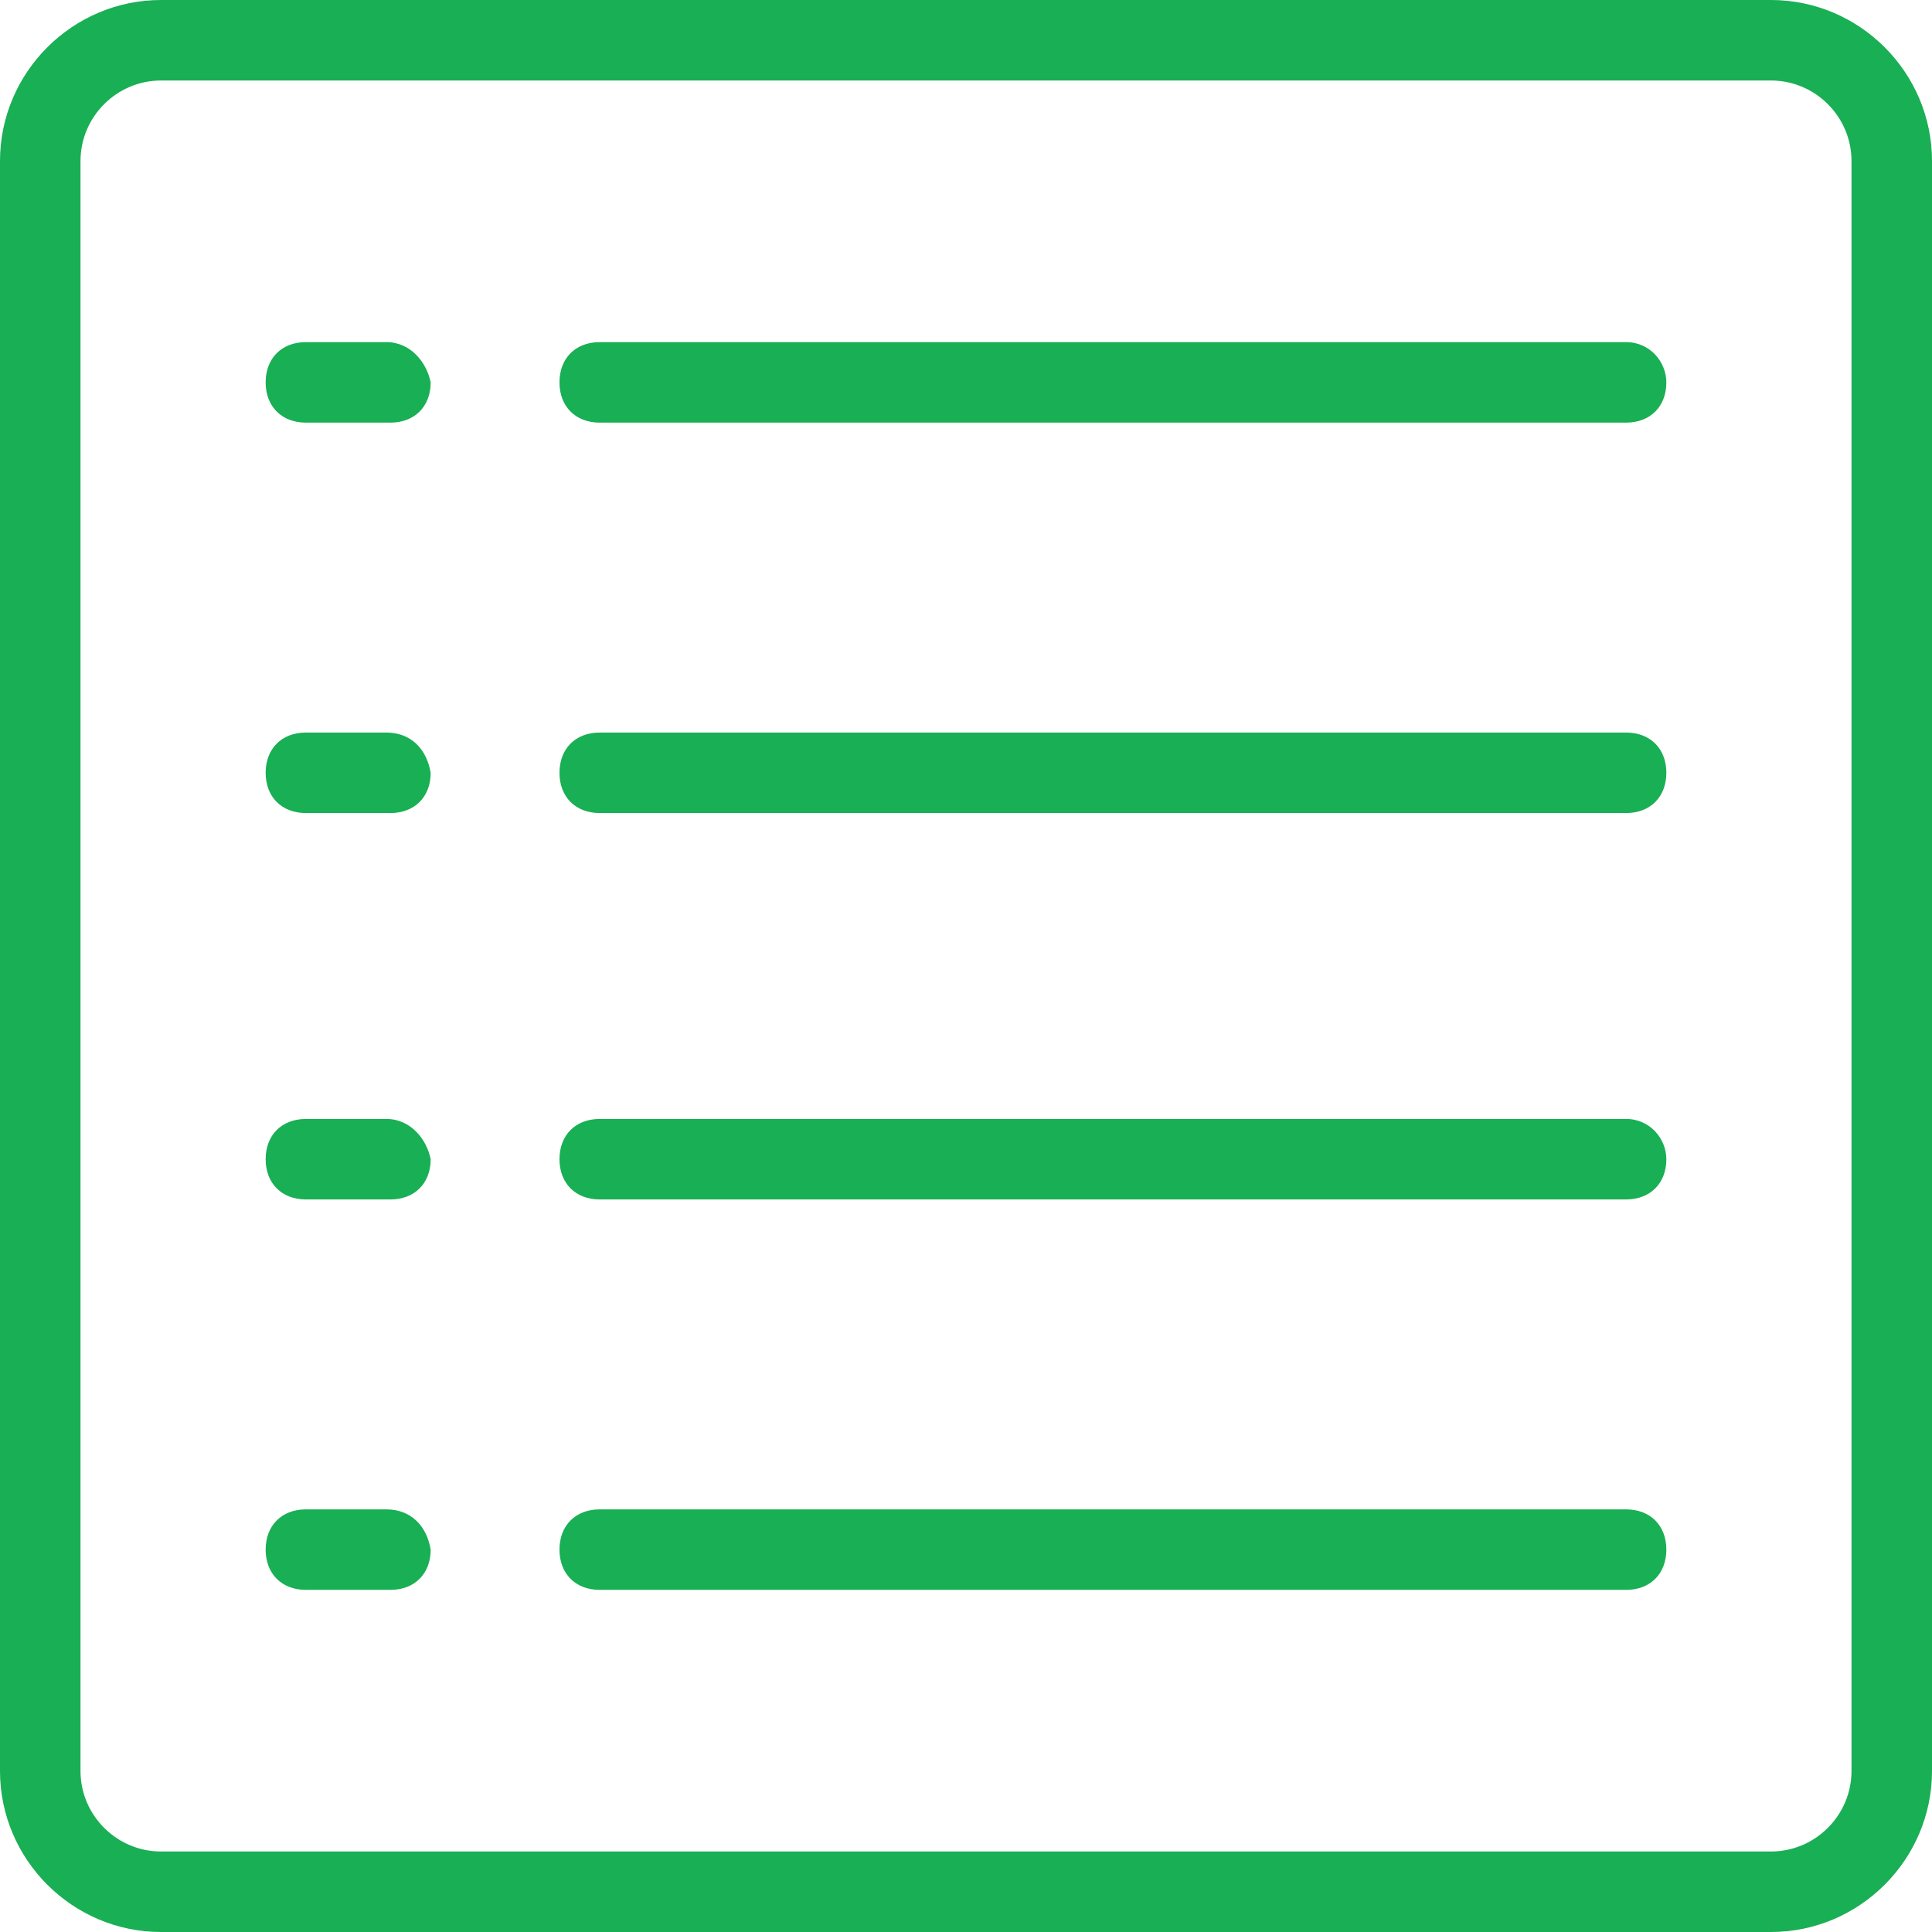
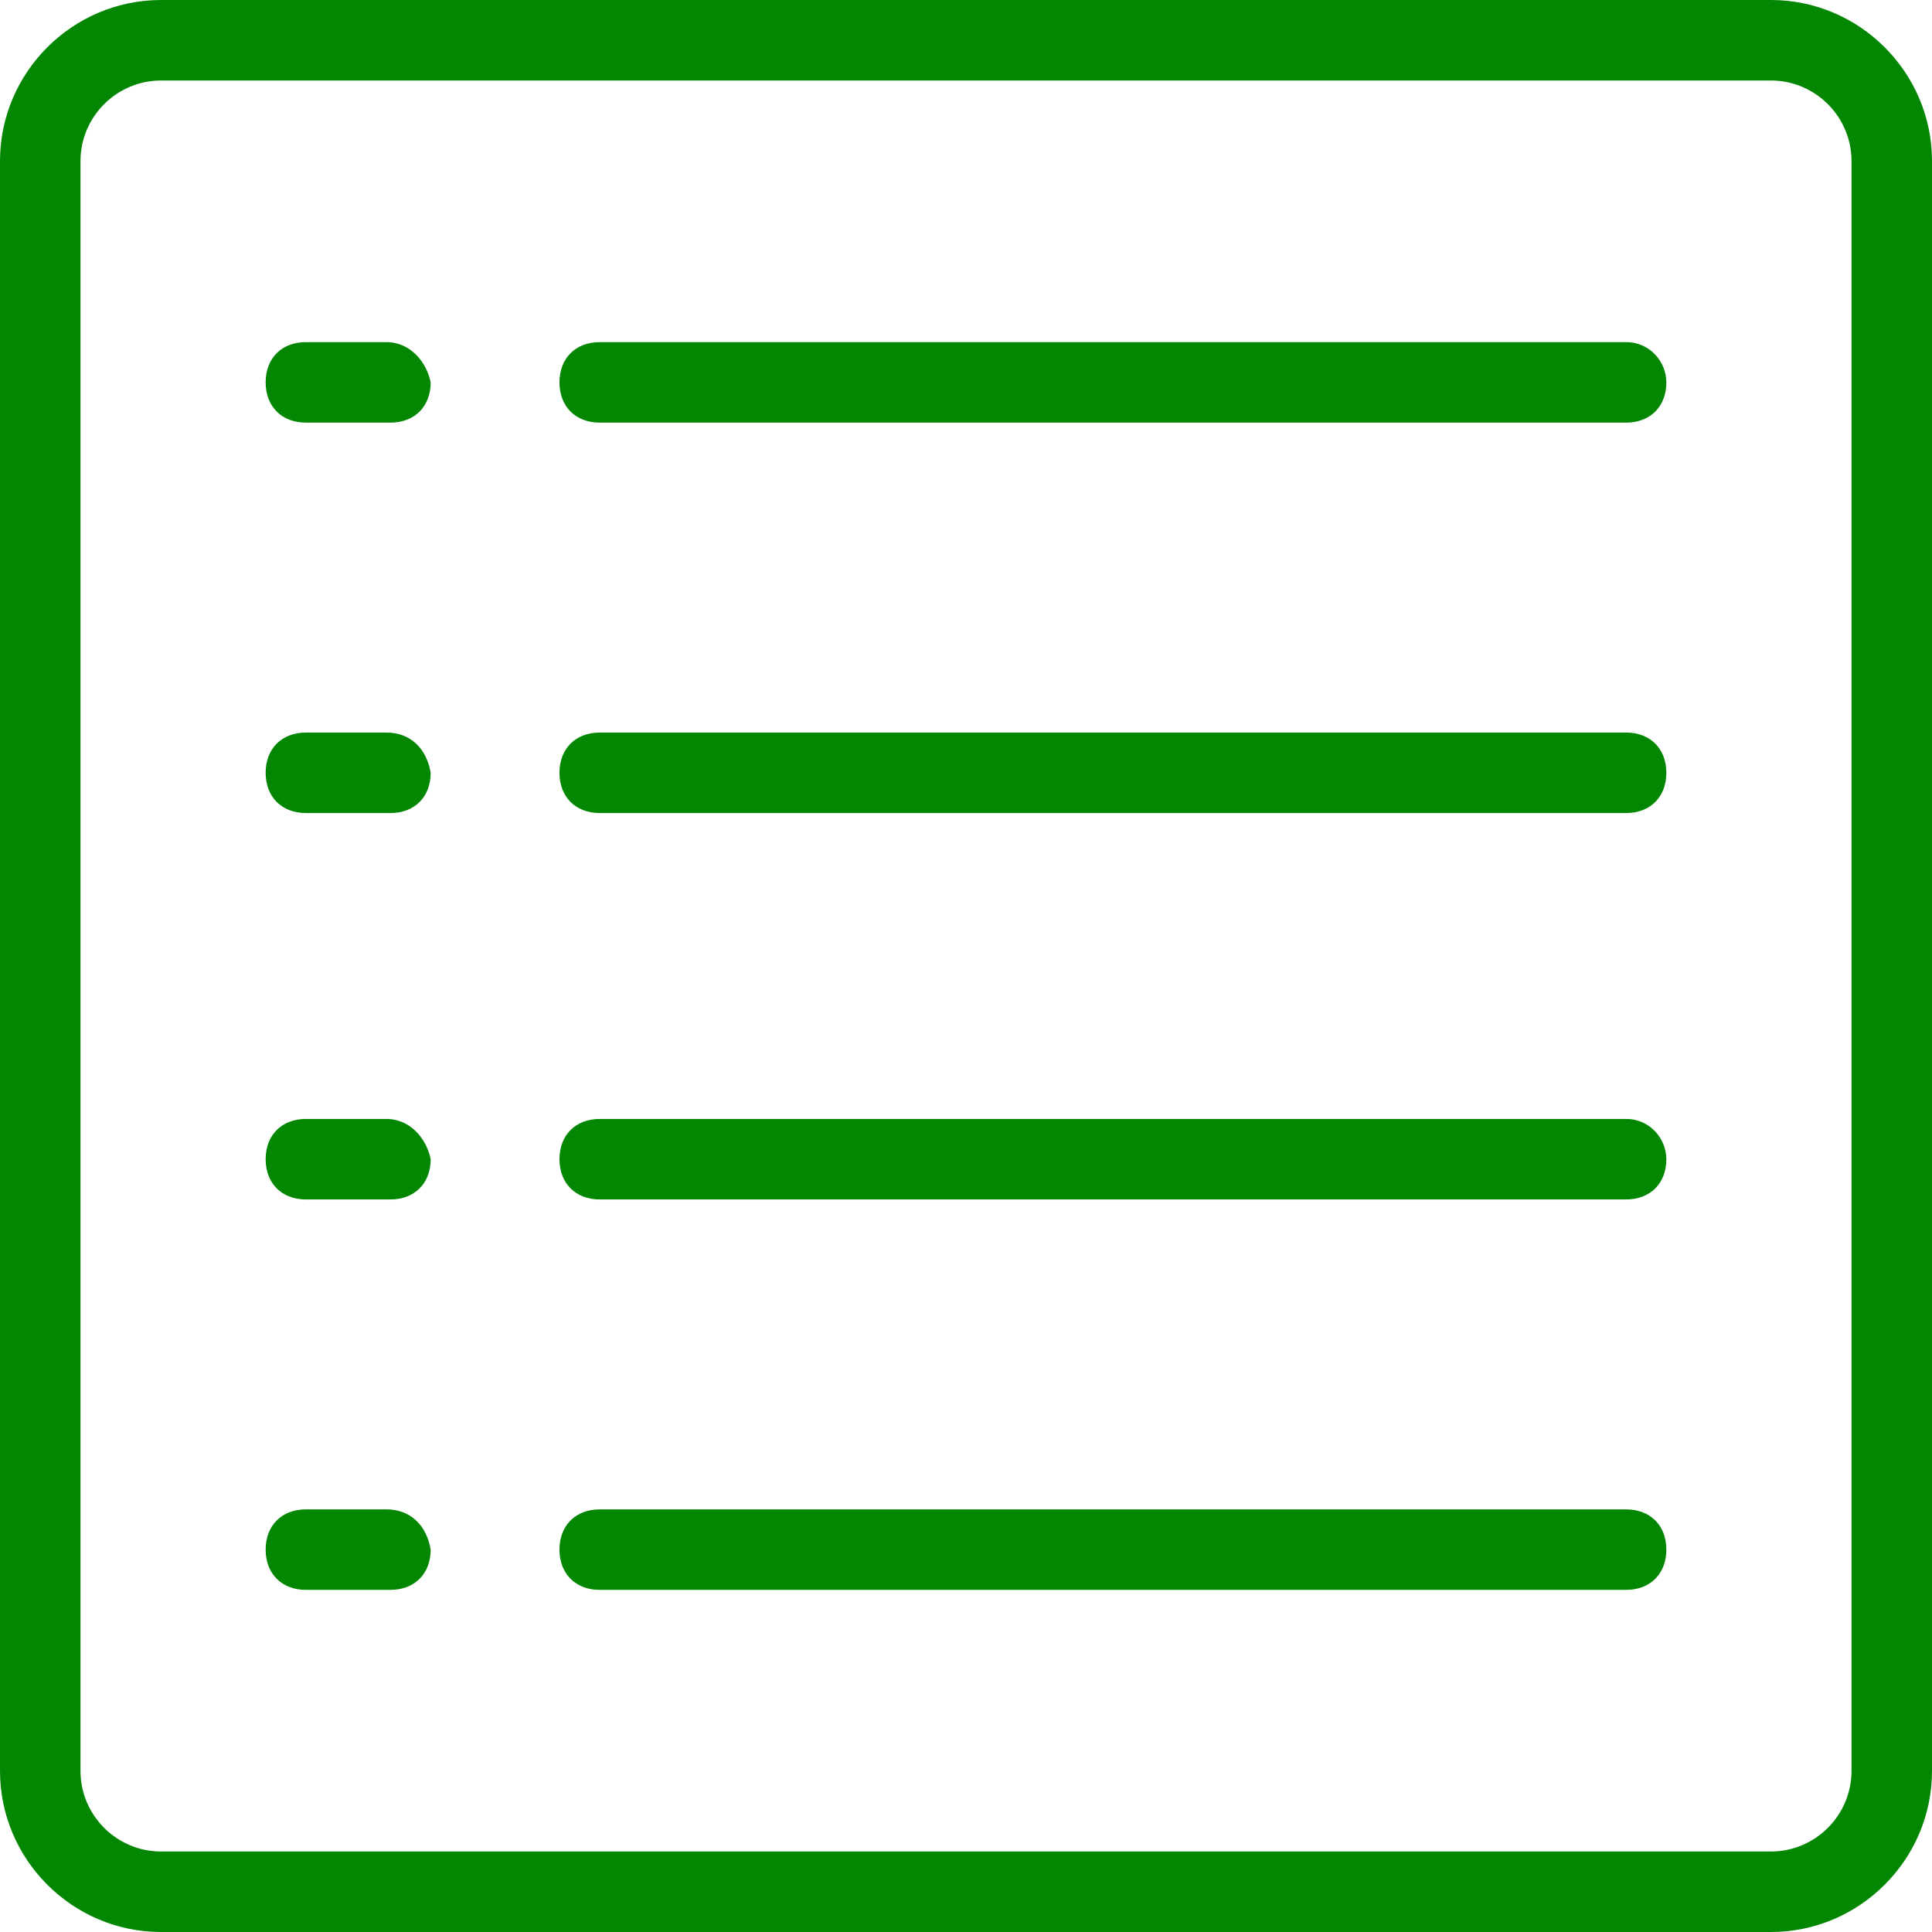
<svg xmlns="http://www.w3.org/2000/svg" id="Layer_1" width="48" height="48" viewBox="0 0 48 48" style="enable-background:new 0 0 48 48">
-   <style>.st0{fill:#19af54}</style>
+   <style>.st0{fill:#038702}</style>
  <g>
    <path class="st0" d="M44 0H4C1.8.0.0 1.8.0 4v40c0 2.2 1.8 4 4 4h40c2.2.0 4-1.8 4-4V4C48 1.8 46.2.0 44 0zm2 44c0 1.1-.9 2-2 2H4c-1.1.0-2-.9-2-2V4c0-1.1.9-2 2-2h40c1.1.0 2 .9 2 2V44z" />
    <path class="st0" d="M9.6 8.5h-2c-.6.0-1 .4-1 1s.4 1 1 1h2.1c.6.0 1-.4 1-1C10.6 9 10.2 8.5 9.6 8.5z" />
    <path class="st0" d="M40.4 8.5H14.9c-.6.0-1 .4-1 1s.4 1 1 1h25.5c.6.0 1-.4 1-1C41.4 9 41 8.5 40.4 8.5z" />
    <path class="st0" d="M9.6 18.2h-2c-.6.0-1 .4-1 1s.4 1 1 1h2.1c.6.0 1-.4 1-1C10.6 18.6 10.2 18.2 9.6 18.2z" />
    <path class="st0" d="M40.4 18.2H14.9c-.6.0-1 .4-1 1s.4 1 1 1h25.5c.6.0 1-.4 1-1S41 18.2 40.4 18.2z" />
    <path class="st0" d="M9.6 27.8h-2c-.6.0-1 .4-1 1s.4 1 1 1h2.1c.6.0 1-.4 1-1C10.6 28.3 10.2 27.8 9.6 27.8z" />
    <path class="st0" d="M40.4 27.8H14.9c-.6.0-1 .4-1 1s.4 1 1 1h25.5c.6.0 1-.4 1-1C41.4 28.3 41 27.8 40.4 27.8z" />
    <path class="st0" d="M9.6 37.5h-2c-.6.0-1 .4-1 1s.4 1 1 1h2.1c.6.0 1-.4 1-1C10.6 37.9 10.2 37.5 9.6 37.5z" />
    <path class="st0" d="M40.4 37.5H14.9c-.6.0-1 .4-1 1s.4 1 1 1h25.5c.6.0 1-.4 1-1S41 37.5 40.4 37.5z" />
  </g>
</svg>
